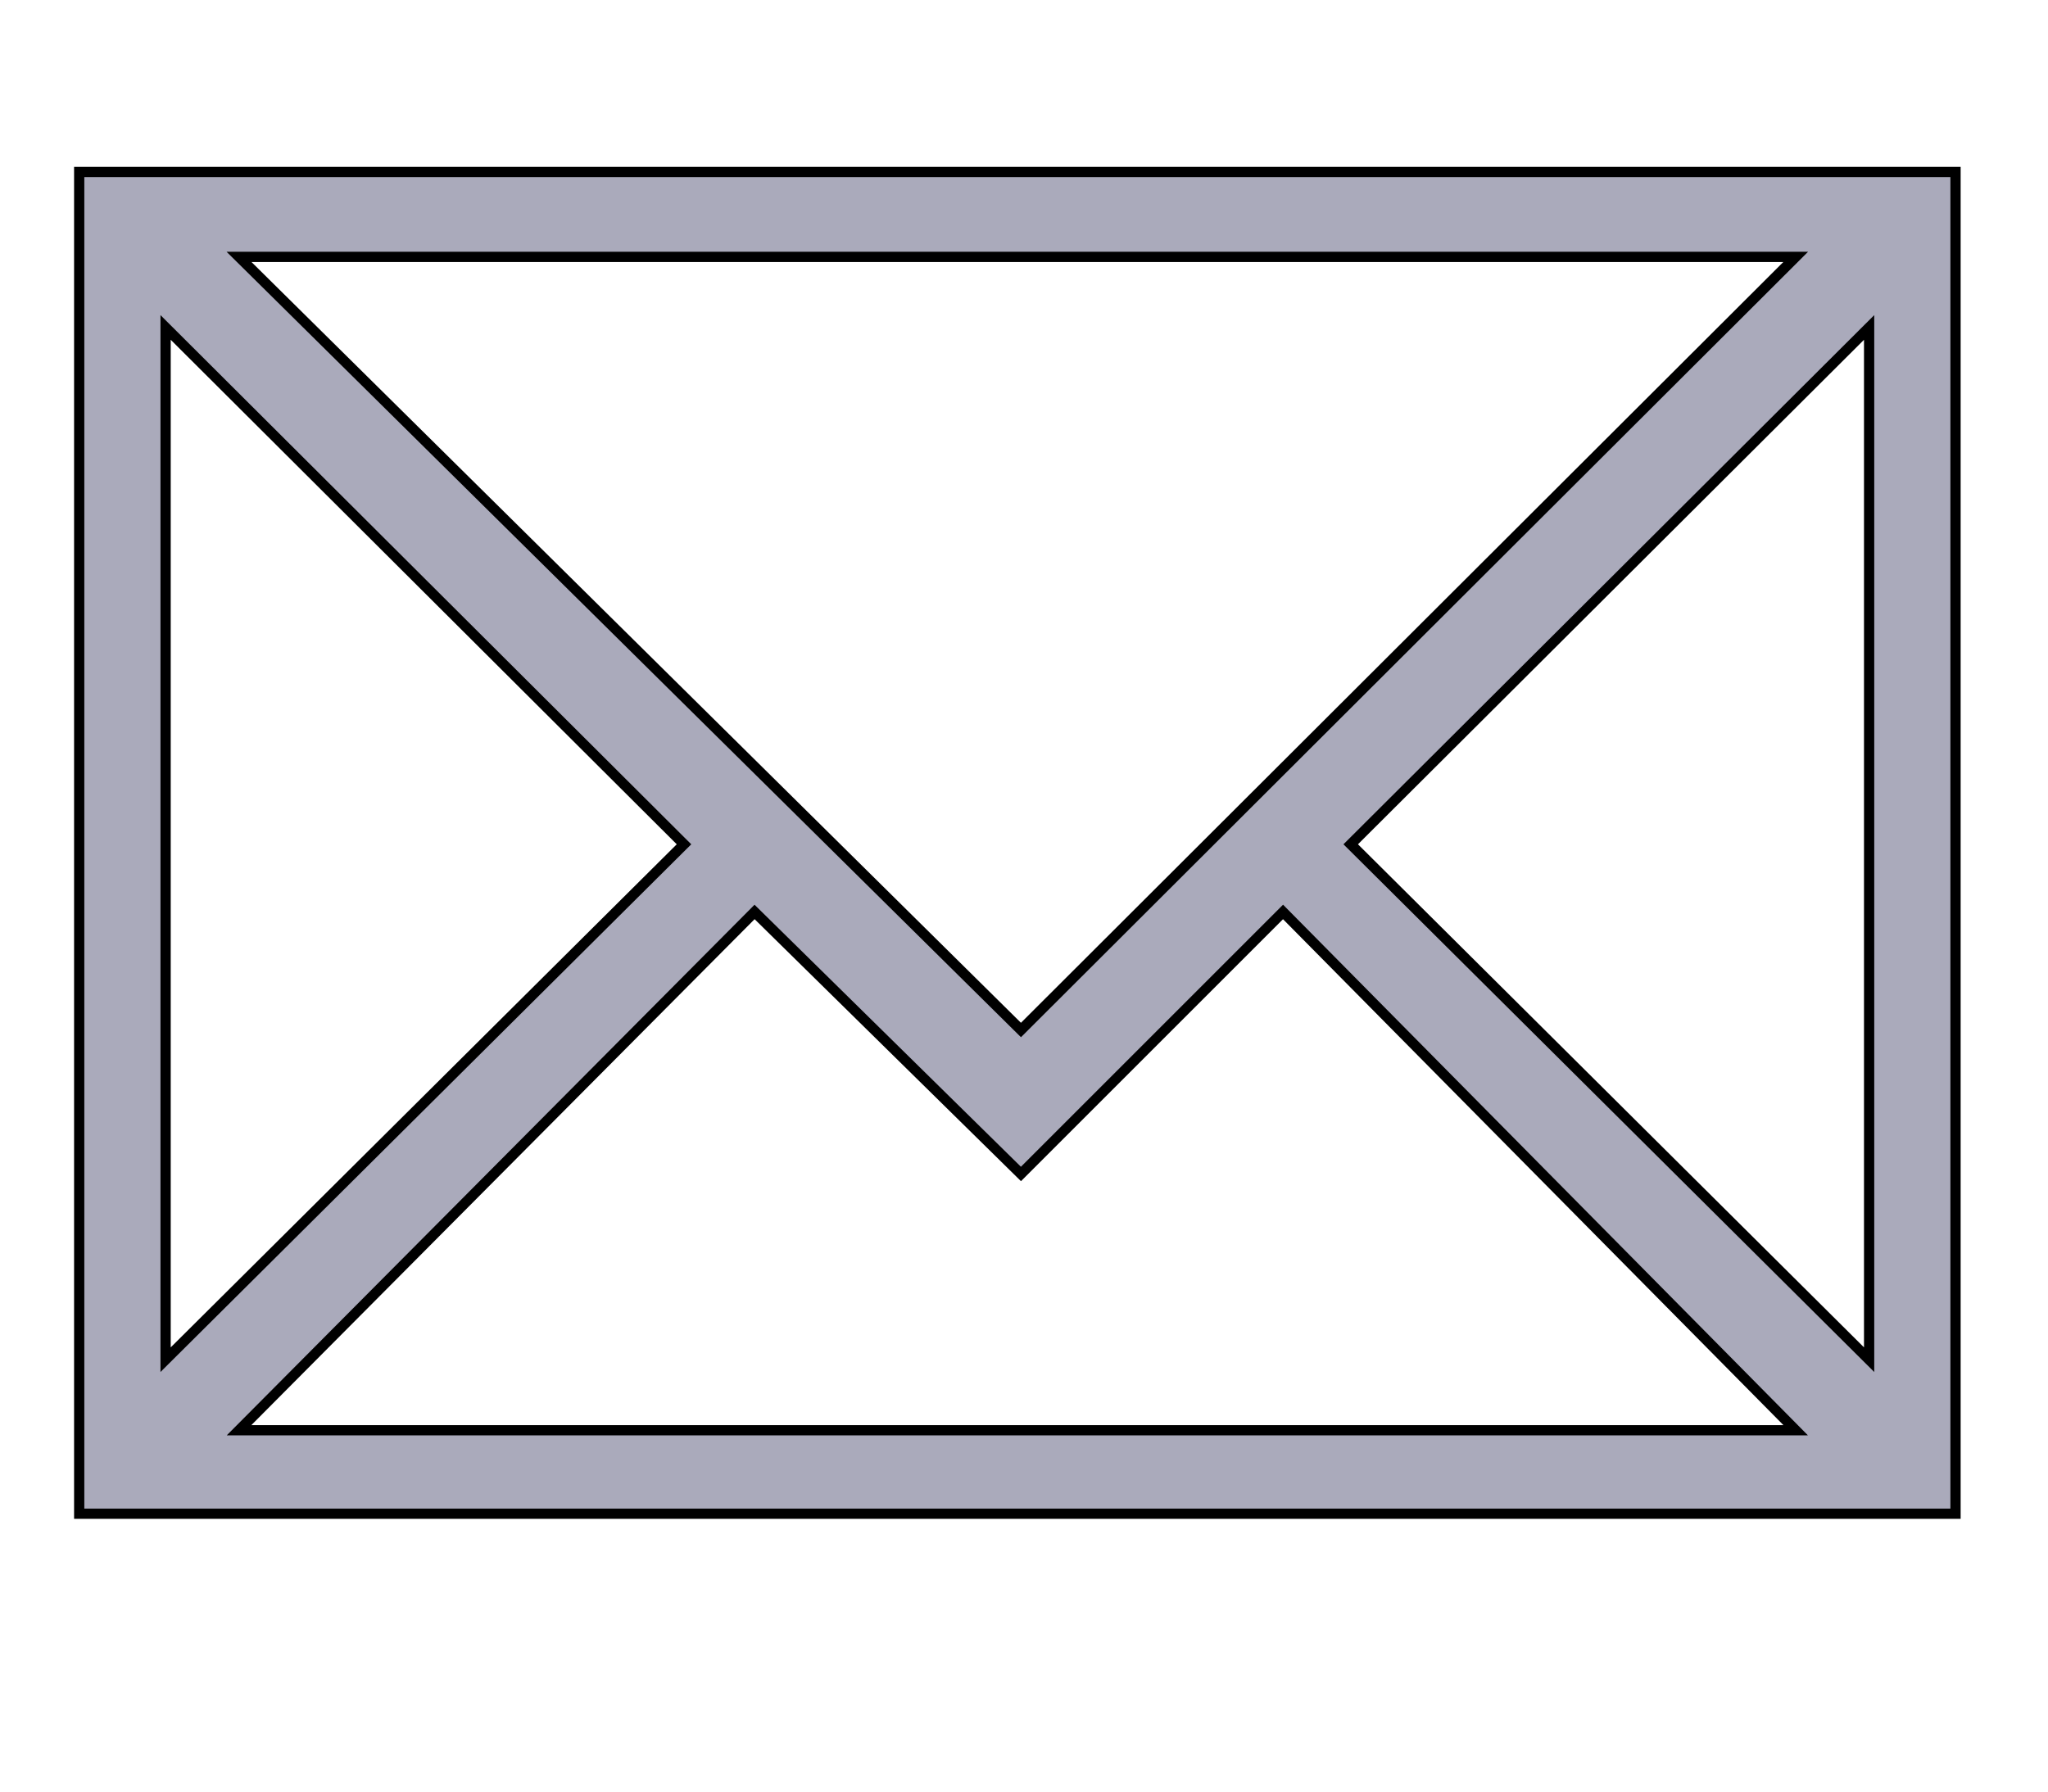
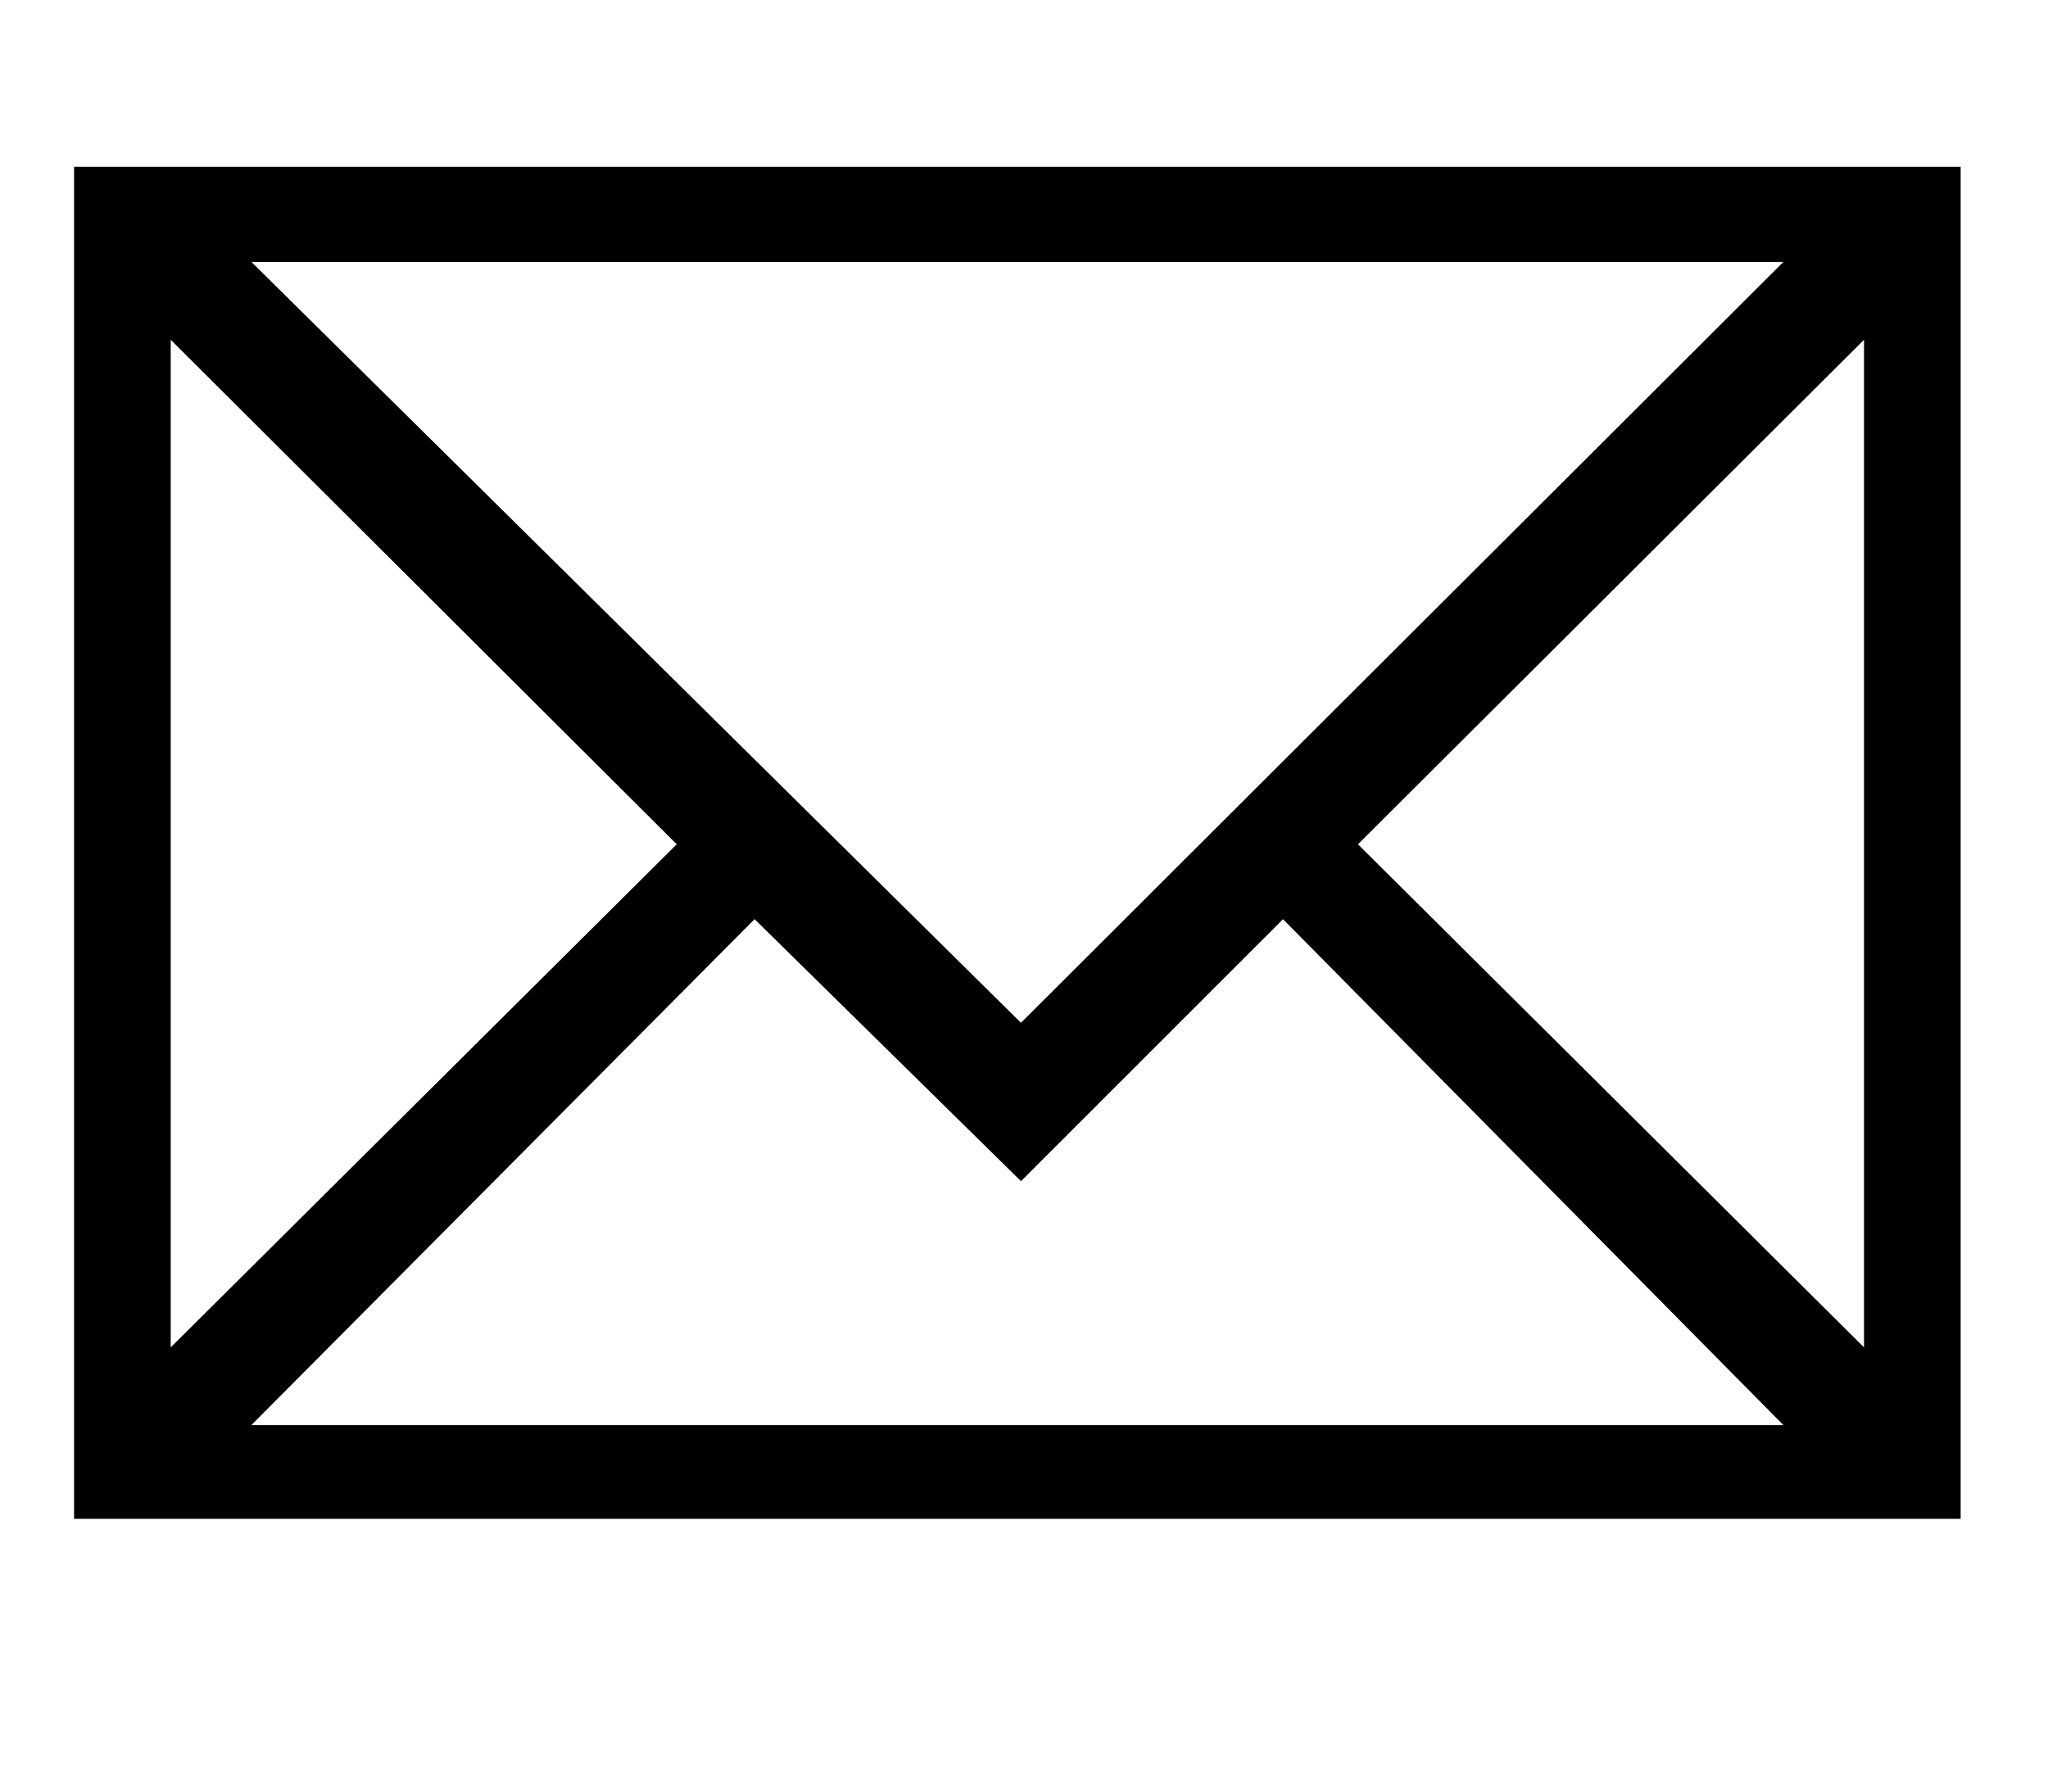
- <svg xmlns="http://www.w3.org/2000/svg" stroke="black" fill="#aaaabb" stroke-width="1" viewBox="0 230 200 175" x="100" y="100" height="175" width="200">
+ <svg xmlns="http://www.w3.org/2000/svg" stroke="black" fill="black" stroke-width="1" viewBox="0 230 200 175" x="100" y="100" height="175" width="200">
  <path d="M7.734 246.797 L190.969 246.797 L190.969 377.859 L7.734 377.859 L7.734 246.797 ZM23.344 255.094 L99.703 330.609 L175.359 255.094 L23.344 255.094 ZM16.172 261.984 L16.172 362.812 L66.797 312.469 L16.172 261.984 ZM182.531 261.984 L131.906 312.469 L182.531 362.812 L182.531 261.984 ZM73.688 319.078 L23.344 369.703 L175.359 369.703 L125.297 319.078 L99.703 344.672 L73.688 319.078 Z" />
</svg>
